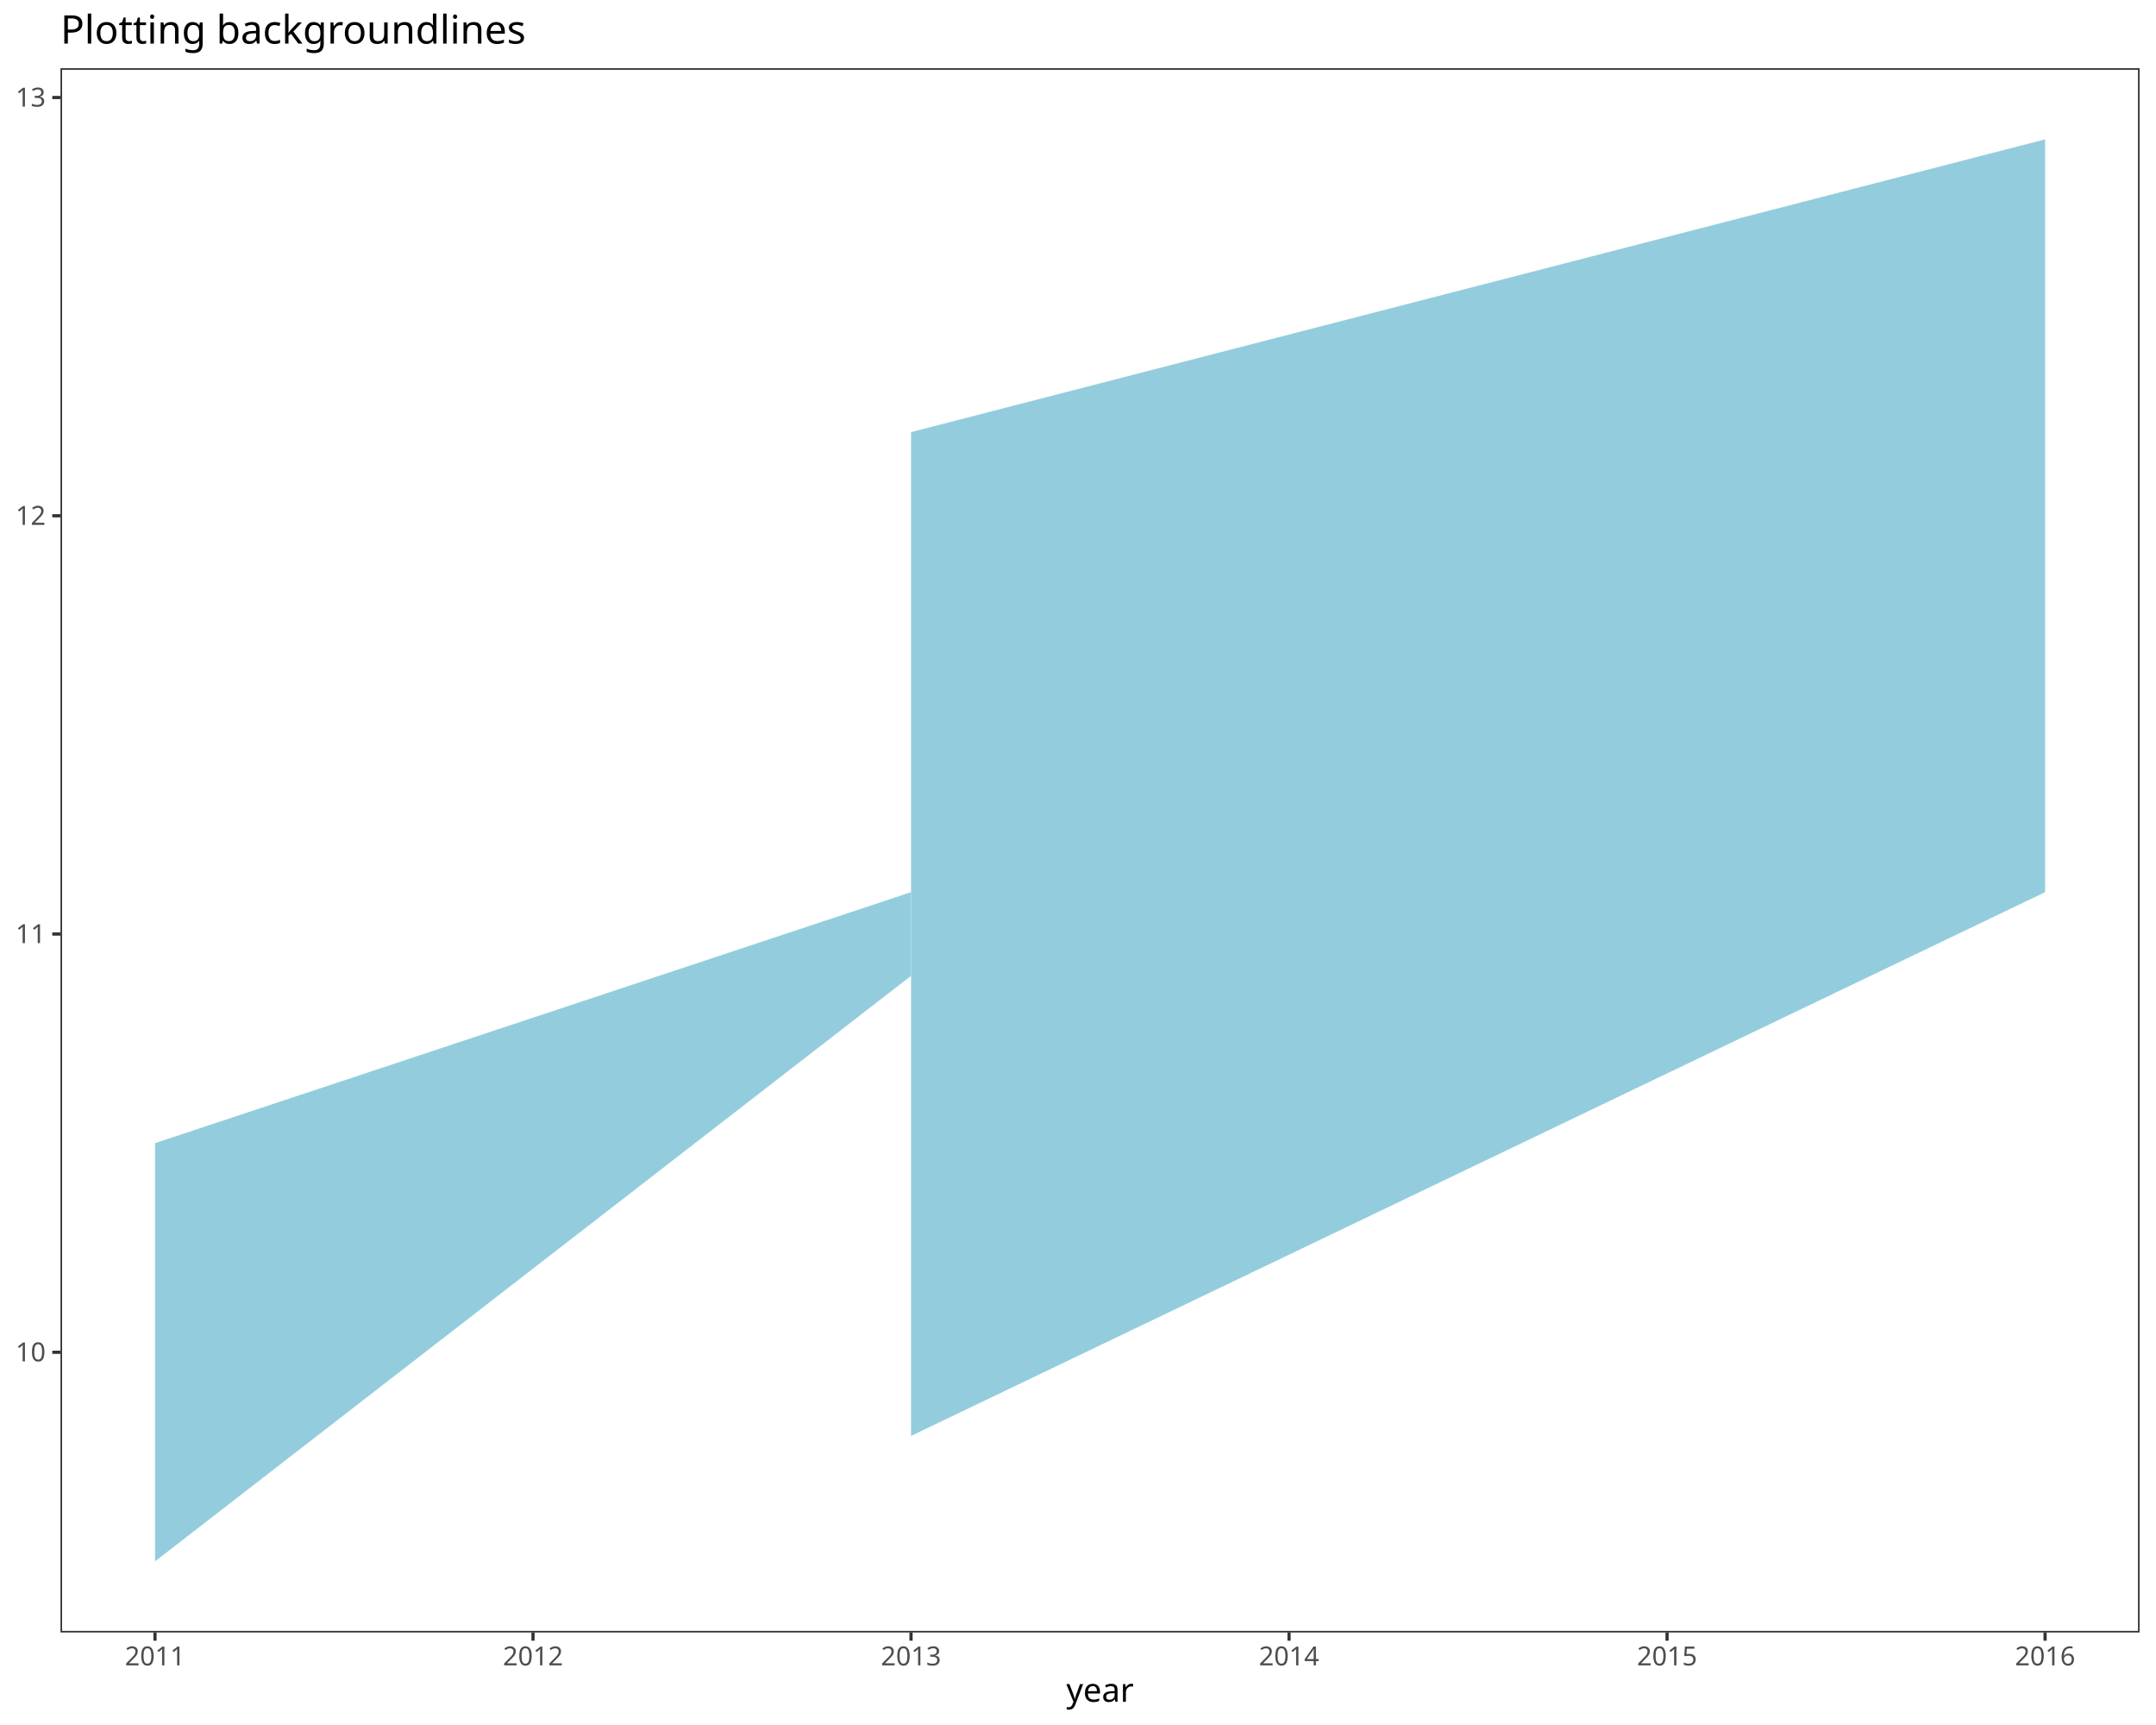
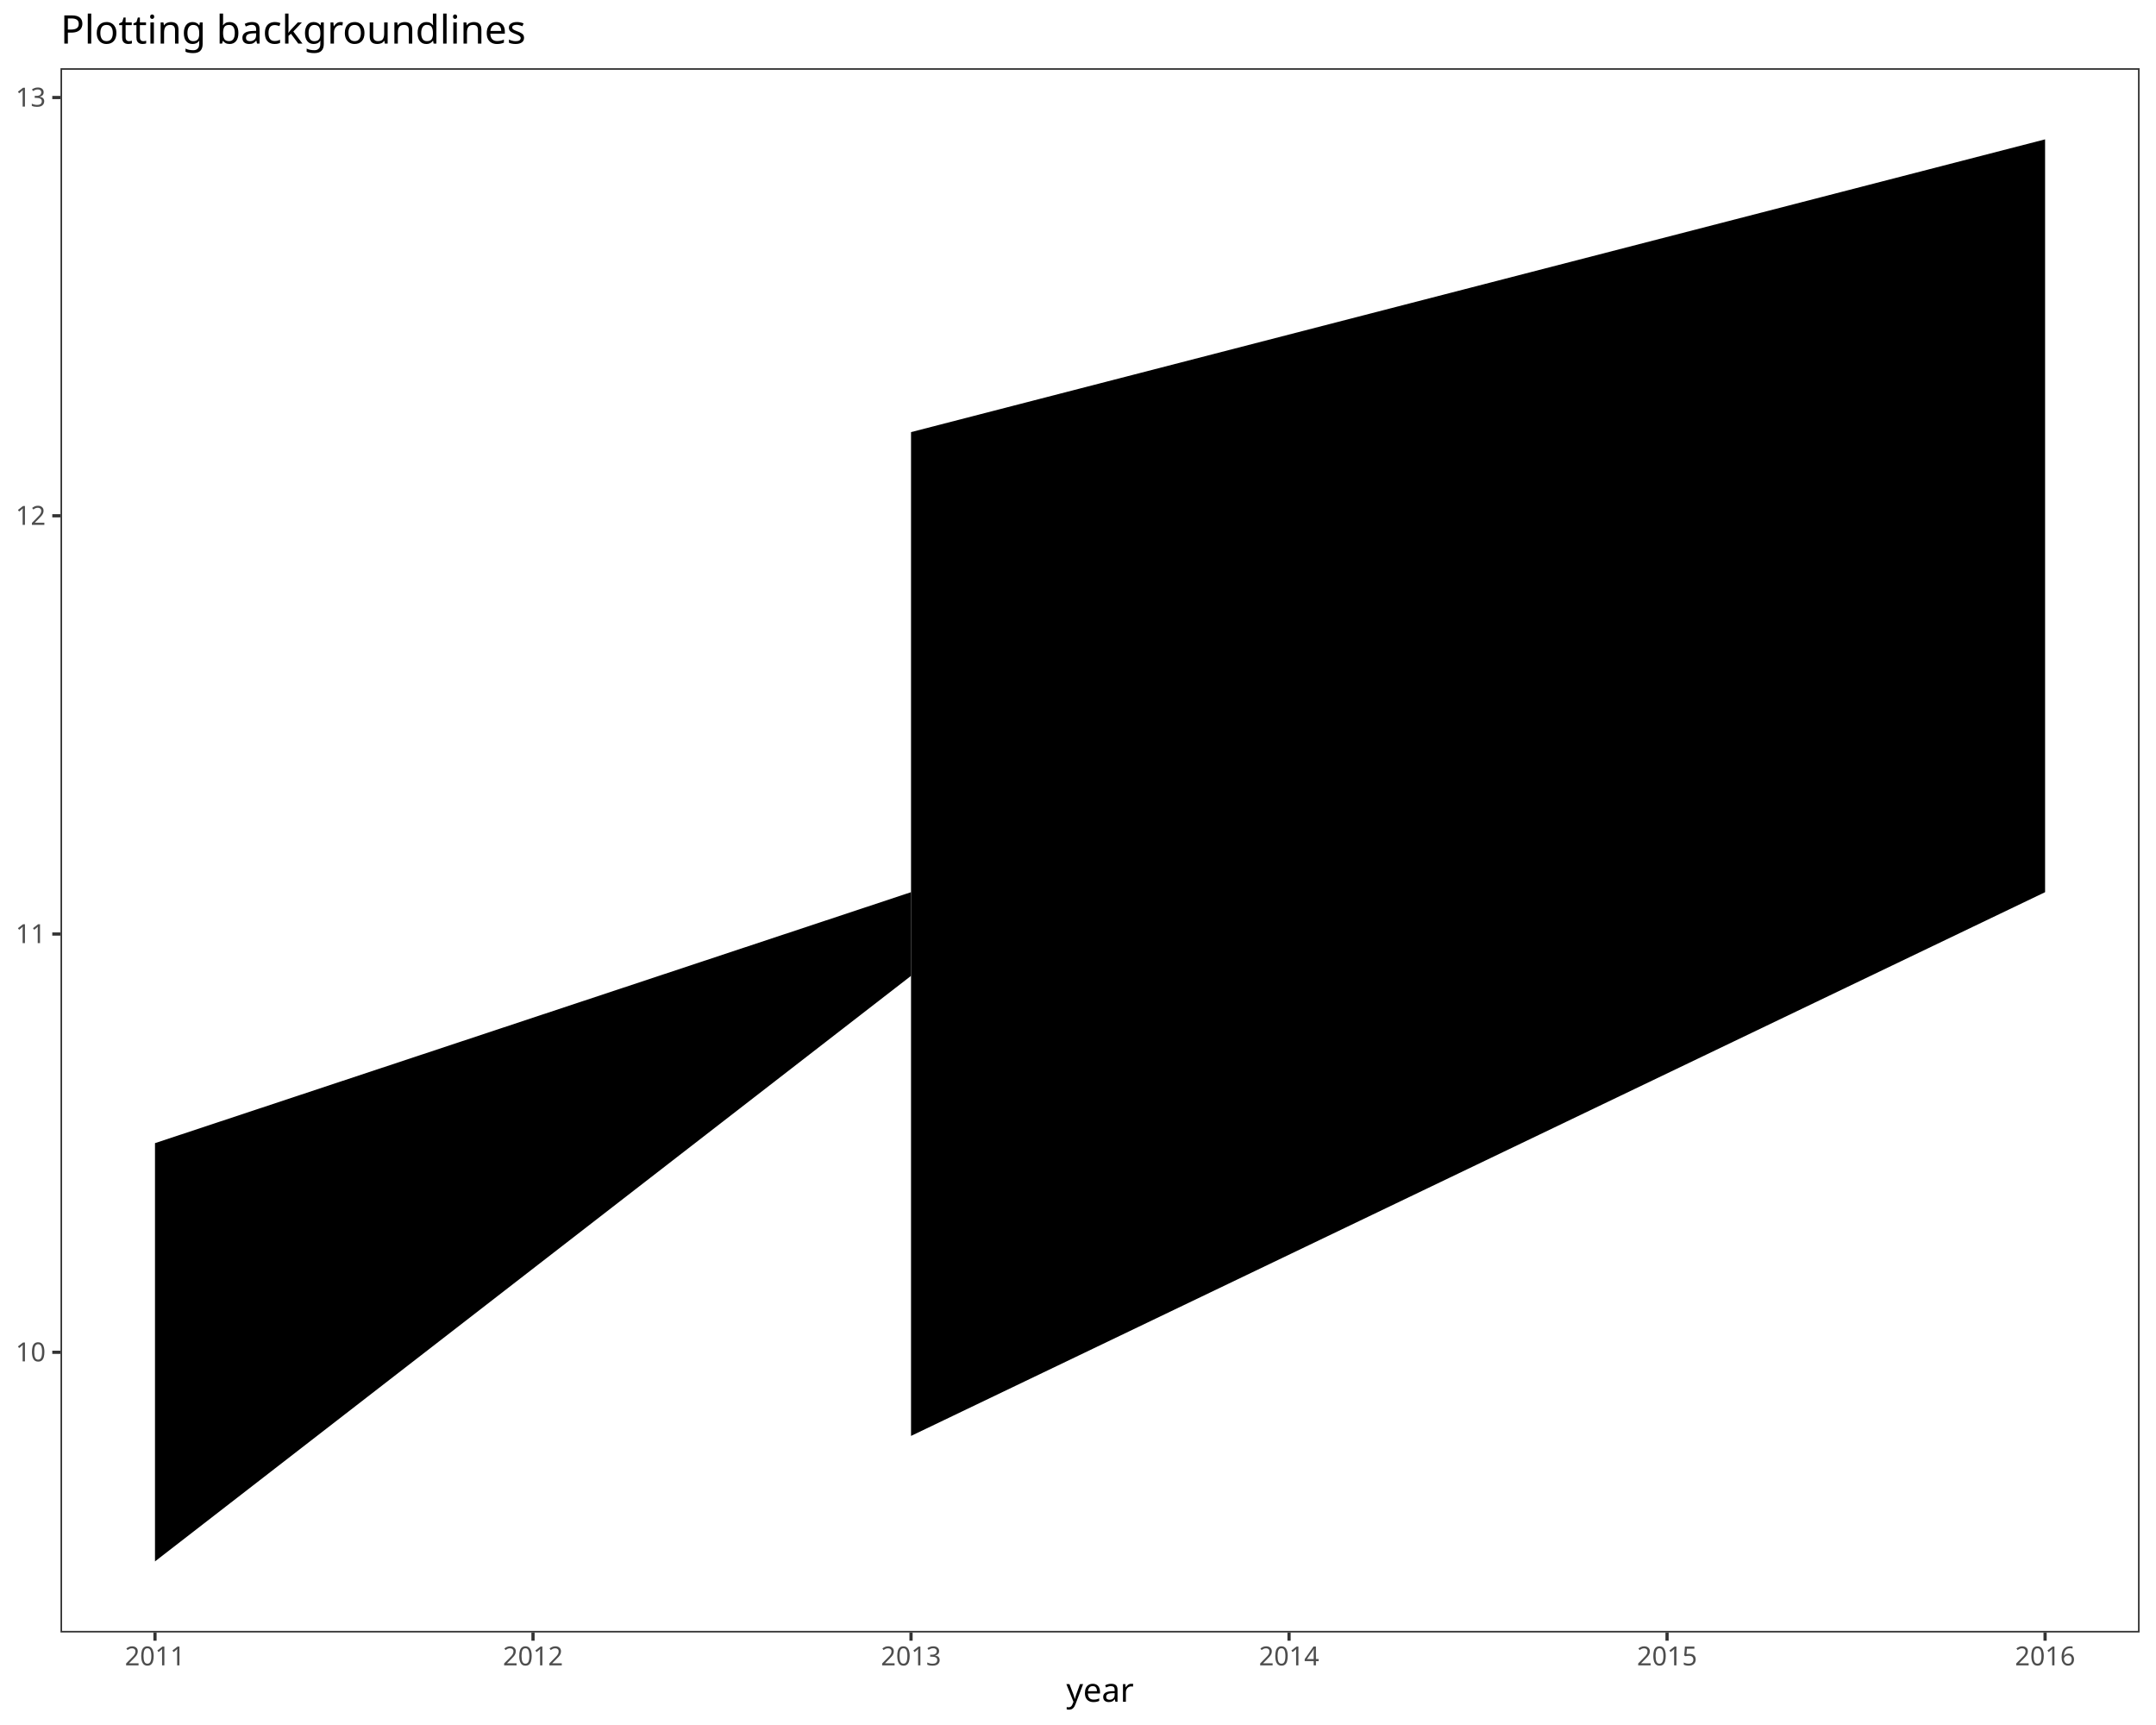
<svg xmlns="http://www.w3.org/2000/svg" class="svglite" data-engine-version="2.0" width="720.00pt" height="576.00pt" viewBox="0 0 720.00 576.00">
  <defs>
    <style type="text/css">
    .svglite line, .svglite polyline, .svglite polygon, .svglite path, .svglite rect, .svglite circle {
      fill: none;
      stroke: #000000;
      stroke-linecap: round;
      stroke-linejoin: round;
      stroke-miterlimit: 10.00;
    }
  </style>
  </defs>
  <rect width="100%" height="100%" style="stroke: none; fill: #FFFFFF;" />
  <defs>
    <clipPath id="cpMC4wMHw3MjAuMDB8MC4wMHw1NzYuMDA=">
      <rect x="0.00" y="0.00" width="720.00" height="576.00" />
    </clipPath>
  </defs>
  <g clip-path="url(#cpMC4wMHw3MjAuMDB8MC4wMHw1NzYuMDA=)">
    <rect x="0.00" y="0.00" width="720.00" height="576.00" style="stroke-width: 1.07; stroke: #FFFFFF; fill: #FFFFFF;" />
  </g>
  <defs>
    <clipPath id="cpMjAuMjB8NzE0LjUyfDIyLjc4fDU0NS4xMQ==">
      <rect x="20.20" y="22.78" width="694.32" height="522.33" />
    </clipPath>
  </defs>
  <g clip-path="url(#cpMjAuMjB8NzE0LjUyfDIyLjc4fDU0NS4xMQ==)">
    <rect x="20.20" y="22.78" width="694.32" height="522.33" style="stroke-width: 1.07; stroke: none; fill: #FFFFFF;" />
-     <polygon points="51.76,381.71 304.24,297.91 304.24,325.85 51.76,521.37 " style="stroke-width: 0.00; stroke: none; stroke-linecap: butt; fill: #93CDDD;" />
-     <polyline points="51.76,381.71 304.24,297.91 " style="stroke-width: 2.13; stroke: none; stroke-linecap: butt;" />
-     <polyline points="304.24,325.85 51.76,521.37 " style="stroke-width: 2.13; stroke: none; stroke-linecap: butt;" />
-     <polygon points="304.24,144.29 682.96,46.53 682.96,297.91 304.24,479.47 " style="stroke-width: 0.00; stroke: none; stroke-linecap: butt; fill: #93CDDD;" />
-     <polyline points="304.24,144.29 682.96,46.53 " style="stroke-width: 2.13; stroke: none; stroke-linecap: butt;" />
-     <polyline points="682.96,297.91 304.24,479.47 " style="stroke-width: 2.13; stroke: none; stroke-linecap: butt;" />
+     <polygon points="51.76,381.71 304.24,297.91 304.24,325.85 51.76,521.37 " style="stroke-width: 0.00; stroke: none; stroke-linecap: butt; fill: #000000;" />
+     <polyline points="51.76,381.71 304.24,297.91 " style="stroke-width: 0.21; stroke: none; stroke-linecap: butt;" />
+     <polyline points="304.24,325.85 51.76,521.37 " style="stroke-width: 0.21; stroke: none; stroke-linecap: butt;" />
+     <polygon points="304.24,144.29 682.96,46.53 682.96,297.91 304.24,479.47 " style="stroke-width: 0.00; stroke: none; stroke-linecap: butt; fill: #000000;" />
+     <polyline points="304.24,144.29 682.96,46.53 " style="stroke-width: 0.21; stroke: none; stroke-linecap: butt;" />
+     <polyline points="682.96,297.91 304.24,479.47 " style="stroke-width: 0.21; stroke: none; stroke-linecap: butt;" />
    <rect x="20.20" y="22.78" width="694.32" height="522.33" style="stroke-width: 1.07; stroke: #333333;" />
  </g>
  <g clip-path="url(#cpMC4wMHw3MjAuMDB8MC4wMHw1NzYuMDA=)">
    <text x="15.27" y="454.57" text-anchor="end" style="font-size: 8.80px; fill: #4D4D4D; font-family: sans;" textLength="9.79px" lengthAdjust="spacingAndGlyphs">10</text>
    <text x="15.27" y="314.91" text-anchor="end" style="font-size: 8.80px; fill: #4D4D4D; font-family: sans;" textLength="9.79px" lengthAdjust="spacingAndGlyphs">11</text>
    <text x="15.27" y="175.25" text-anchor="end" style="font-size: 8.80px; fill: #4D4D4D; font-family: sans;" textLength="9.79px" lengthAdjust="spacingAndGlyphs">12</text>
    <text x="15.27" y="35.59" text-anchor="end" style="font-size: 8.80px; fill: #4D4D4D; font-family: sans;" textLength="9.79px" lengthAdjust="spacingAndGlyphs">13</text>
    <polyline points="17.46,451.54 20.20,451.54 " style="stroke-width: 1.07; stroke: #333333; stroke-linecap: butt;" />
    <polyline points="17.46,311.88 20.20,311.88 " style="stroke-width: 1.07; stroke: #333333; stroke-linecap: butt;" />
    <polyline points="17.46,172.22 20.20,172.22 " style="stroke-width: 1.07; stroke: #333333; stroke-linecap: butt;" />
    <polyline points="17.46,32.56 20.20,32.56 " style="stroke-width: 1.07; stroke: #333333; stroke-linecap: butt;" />
    <polyline points="51.76,547.85 51.76,545.11 " style="stroke-width: 1.07; stroke: #333333; stroke-linecap: butt;" />
    <polyline points="178.00,547.85 178.00,545.11 " style="stroke-width: 1.07; stroke: #333333; stroke-linecap: butt;" />
    <polyline points="304.24,547.85 304.24,545.11 " style="stroke-width: 1.07; stroke: #333333; stroke-linecap: butt;" />
    <polyline points="430.48,547.85 430.48,545.11 " style="stroke-width: 1.07; stroke: #333333; stroke-linecap: butt;" />
    <polyline points="556.72,547.85 556.72,545.11 " style="stroke-width: 1.07; stroke: #333333; stroke-linecap: butt;" />
    <polyline points="682.96,547.85 682.96,545.11 " style="stroke-width: 1.07; stroke: #333333; stroke-linecap: butt;" />
    <text x="51.76" y="556.10" text-anchor="middle" style="font-size: 8.80px; fill: #4D4D4D; font-family: sans;" textLength="19.58px" lengthAdjust="spacingAndGlyphs">2011</text>
    <text x="178.00" y="556.10" text-anchor="middle" style="font-size: 8.80px; fill: #4D4D4D; font-family: sans;" textLength="19.58px" lengthAdjust="spacingAndGlyphs">2012</text>
    <text x="304.24" y="556.10" text-anchor="middle" style="font-size: 8.80px; fill: #4D4D4D; font-family: sans;" textLength="19.58px" lengthAdjust="spacingAndGlyphs">2013</text>
    <text x="430.48" y="556.10" text-anchor="middle" style="font-size: 8.80px; fill: #4D4D4D; font-family: sans;" textLength="19.58px" lengthAdjust="spacingAndGlyphs">2014</text>
    <text x="556.72" y="556.10" text-anchor="middle" style="font-size: 8.80px; fill: #4D4D4D; font-family: sans;" textLength="19.58px" lengthAdjust="spacingAndGlyphs">2015</text>
    <text x="682.96" y="556.10" text-anchor="middle" style="font-size: 8.80px; fill: #4D4D4D; font-family: sans;" textLength="19.58px" lengthAdjust="spacingAndGlyphs">2016</text>
    <text x="367.36" y="568.24" text-anchor="middle" style="font-size: 11.00px; font-family: sans;" textLength="21.40px" lengthAdjust="spacingAndGlyphs">year</text>
    <text x="20.20" y="14.56" style="font-size: 13.20px; font-family: sans;" textLength="143.84px" lengthAdjust="spacingAndGlyphs">Plotting backgroundlines</text>
  </g>
</svg>
